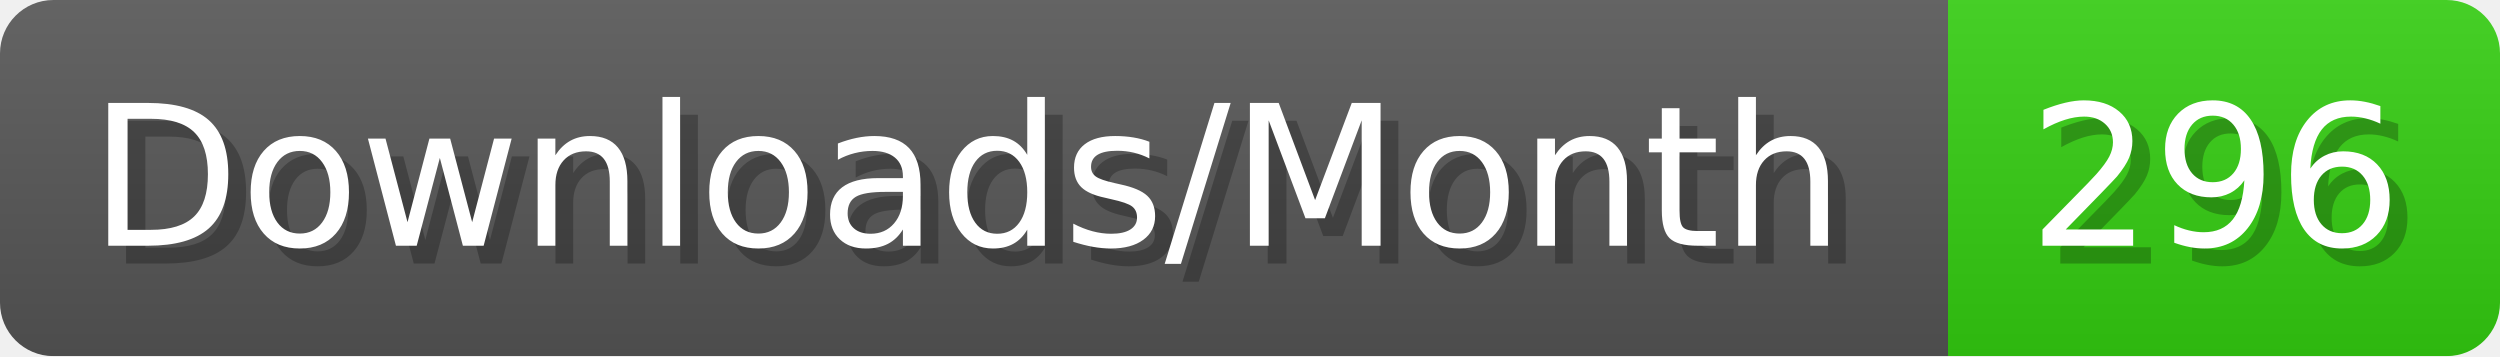
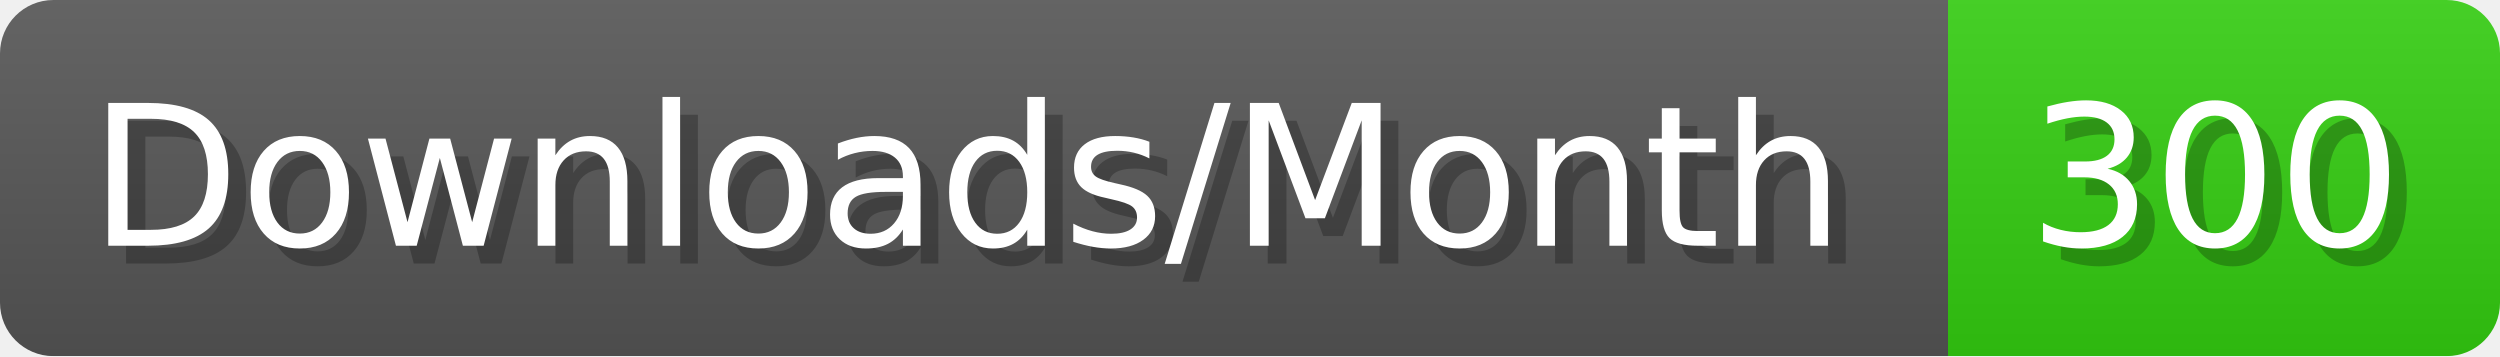
- <svg xmlns="http://www.w3.org/2000/svg" width="140.4" height="20" viewBox="0 0 1404 200" role="img" aria-label="Downloads/Month: 296">
+ <svg xmlns="http://www.w3.org/2000/svg" width="140.4" height="20" viewBox="0 0 1404 200" role="img" aria-label="Downloads/Month: 300">
  <linearGradient id="YlXUI" x2="0" y2="100%">
    <stop offset="0" stop-opacity=".1" stop-color="#EEE" />
    <stop offset="1" stop-opacity=".1" />
  </linearGradient>
  <mask id="JHhop">
    <rect width="1404" height="200" rx="30" fill="#FFF" />
  </mask>
  <g mask="url(#JHhop)">
    <rect width="1094" height="200" fill="#555" />
    <rect width="310" height="200" fill="#3C1" x="1094" />
    <rect width="1404" height="200" fill="url(#YlXUI)" />
  </g>
  <g aria-hidden="true" fill="#fff" text-anchor="start" font-family="Verdana,DejaVu Sans,sans-serif" font-size="110">
    <text x="60" y="148" textLength="994" fill="#000" opacity="0.25">Downloads/Month</text>
    <text x="50" y="138" textLength="994">Downloads/Month</text>
-     <text x="1149" y="148" textLength="210" fill="#000" opacity="0.25">296</text>
-     <text x="1139" y="138" textLength="210">296</text>
+     <text x="1149" y="148" textLength="210" fill="#000" opacity="0.25">300</text>
+     <text x="1139" y="138" textLength="210">300</text>
  </g>
</svg>
